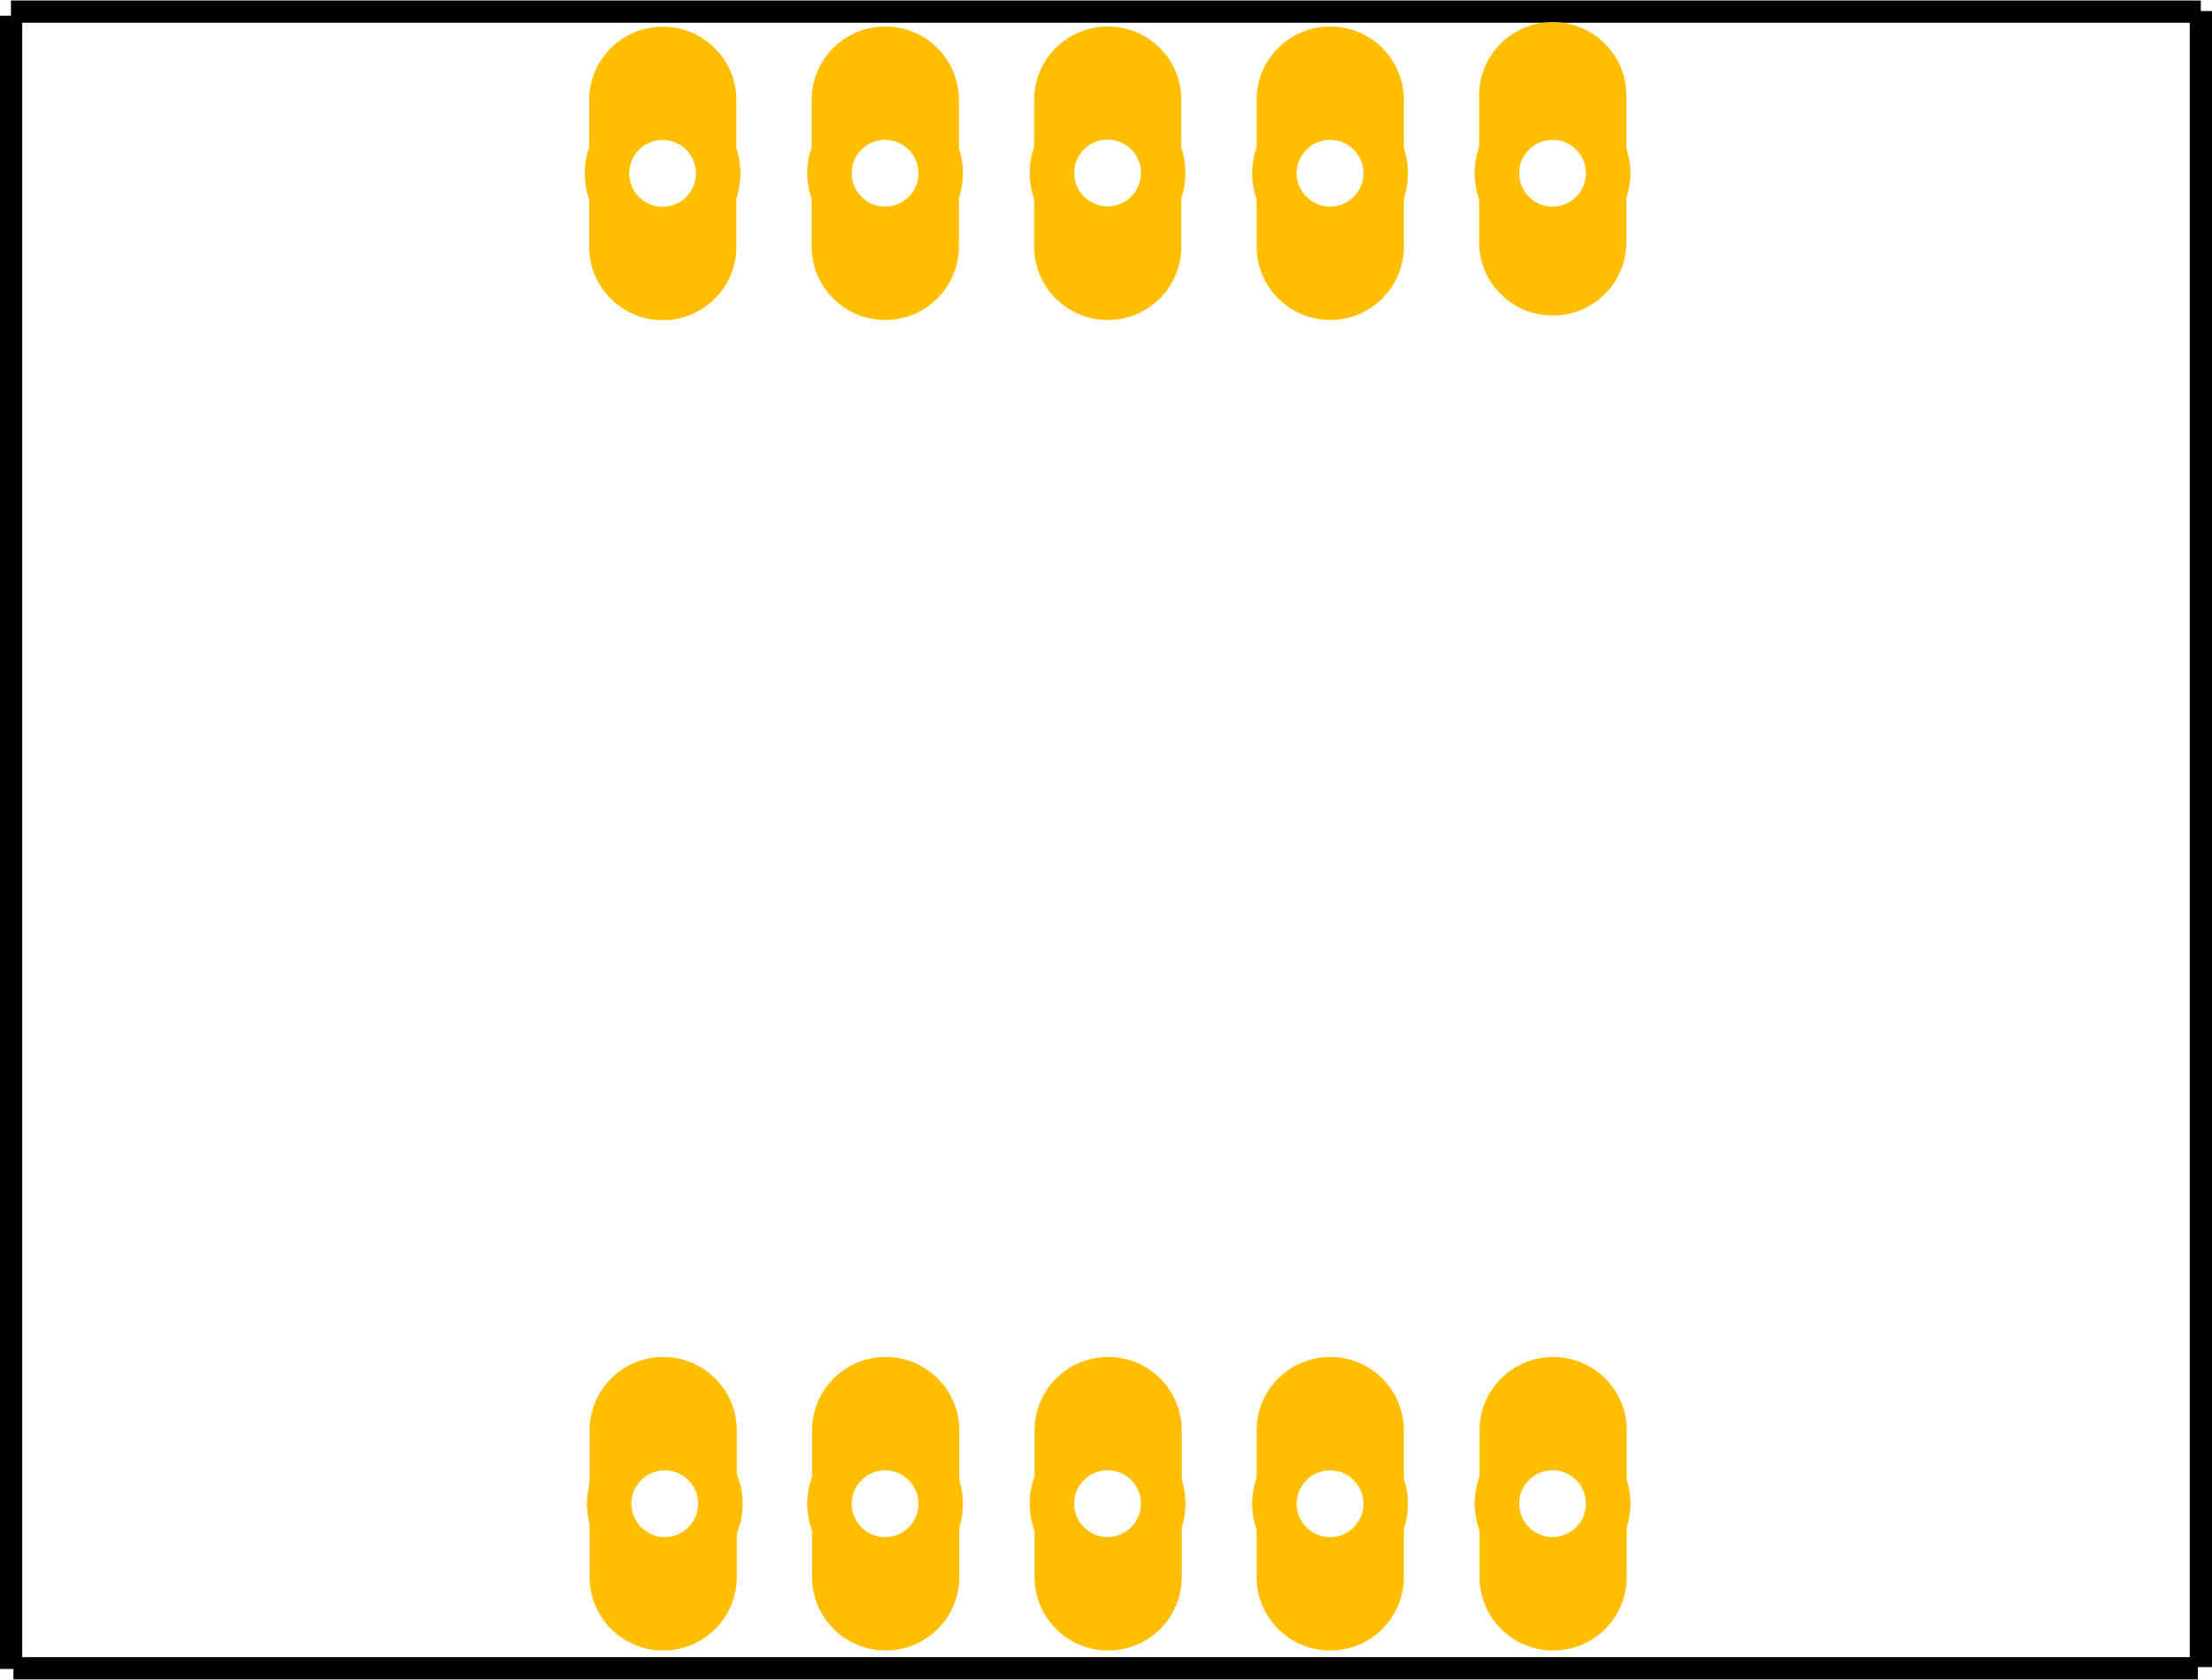
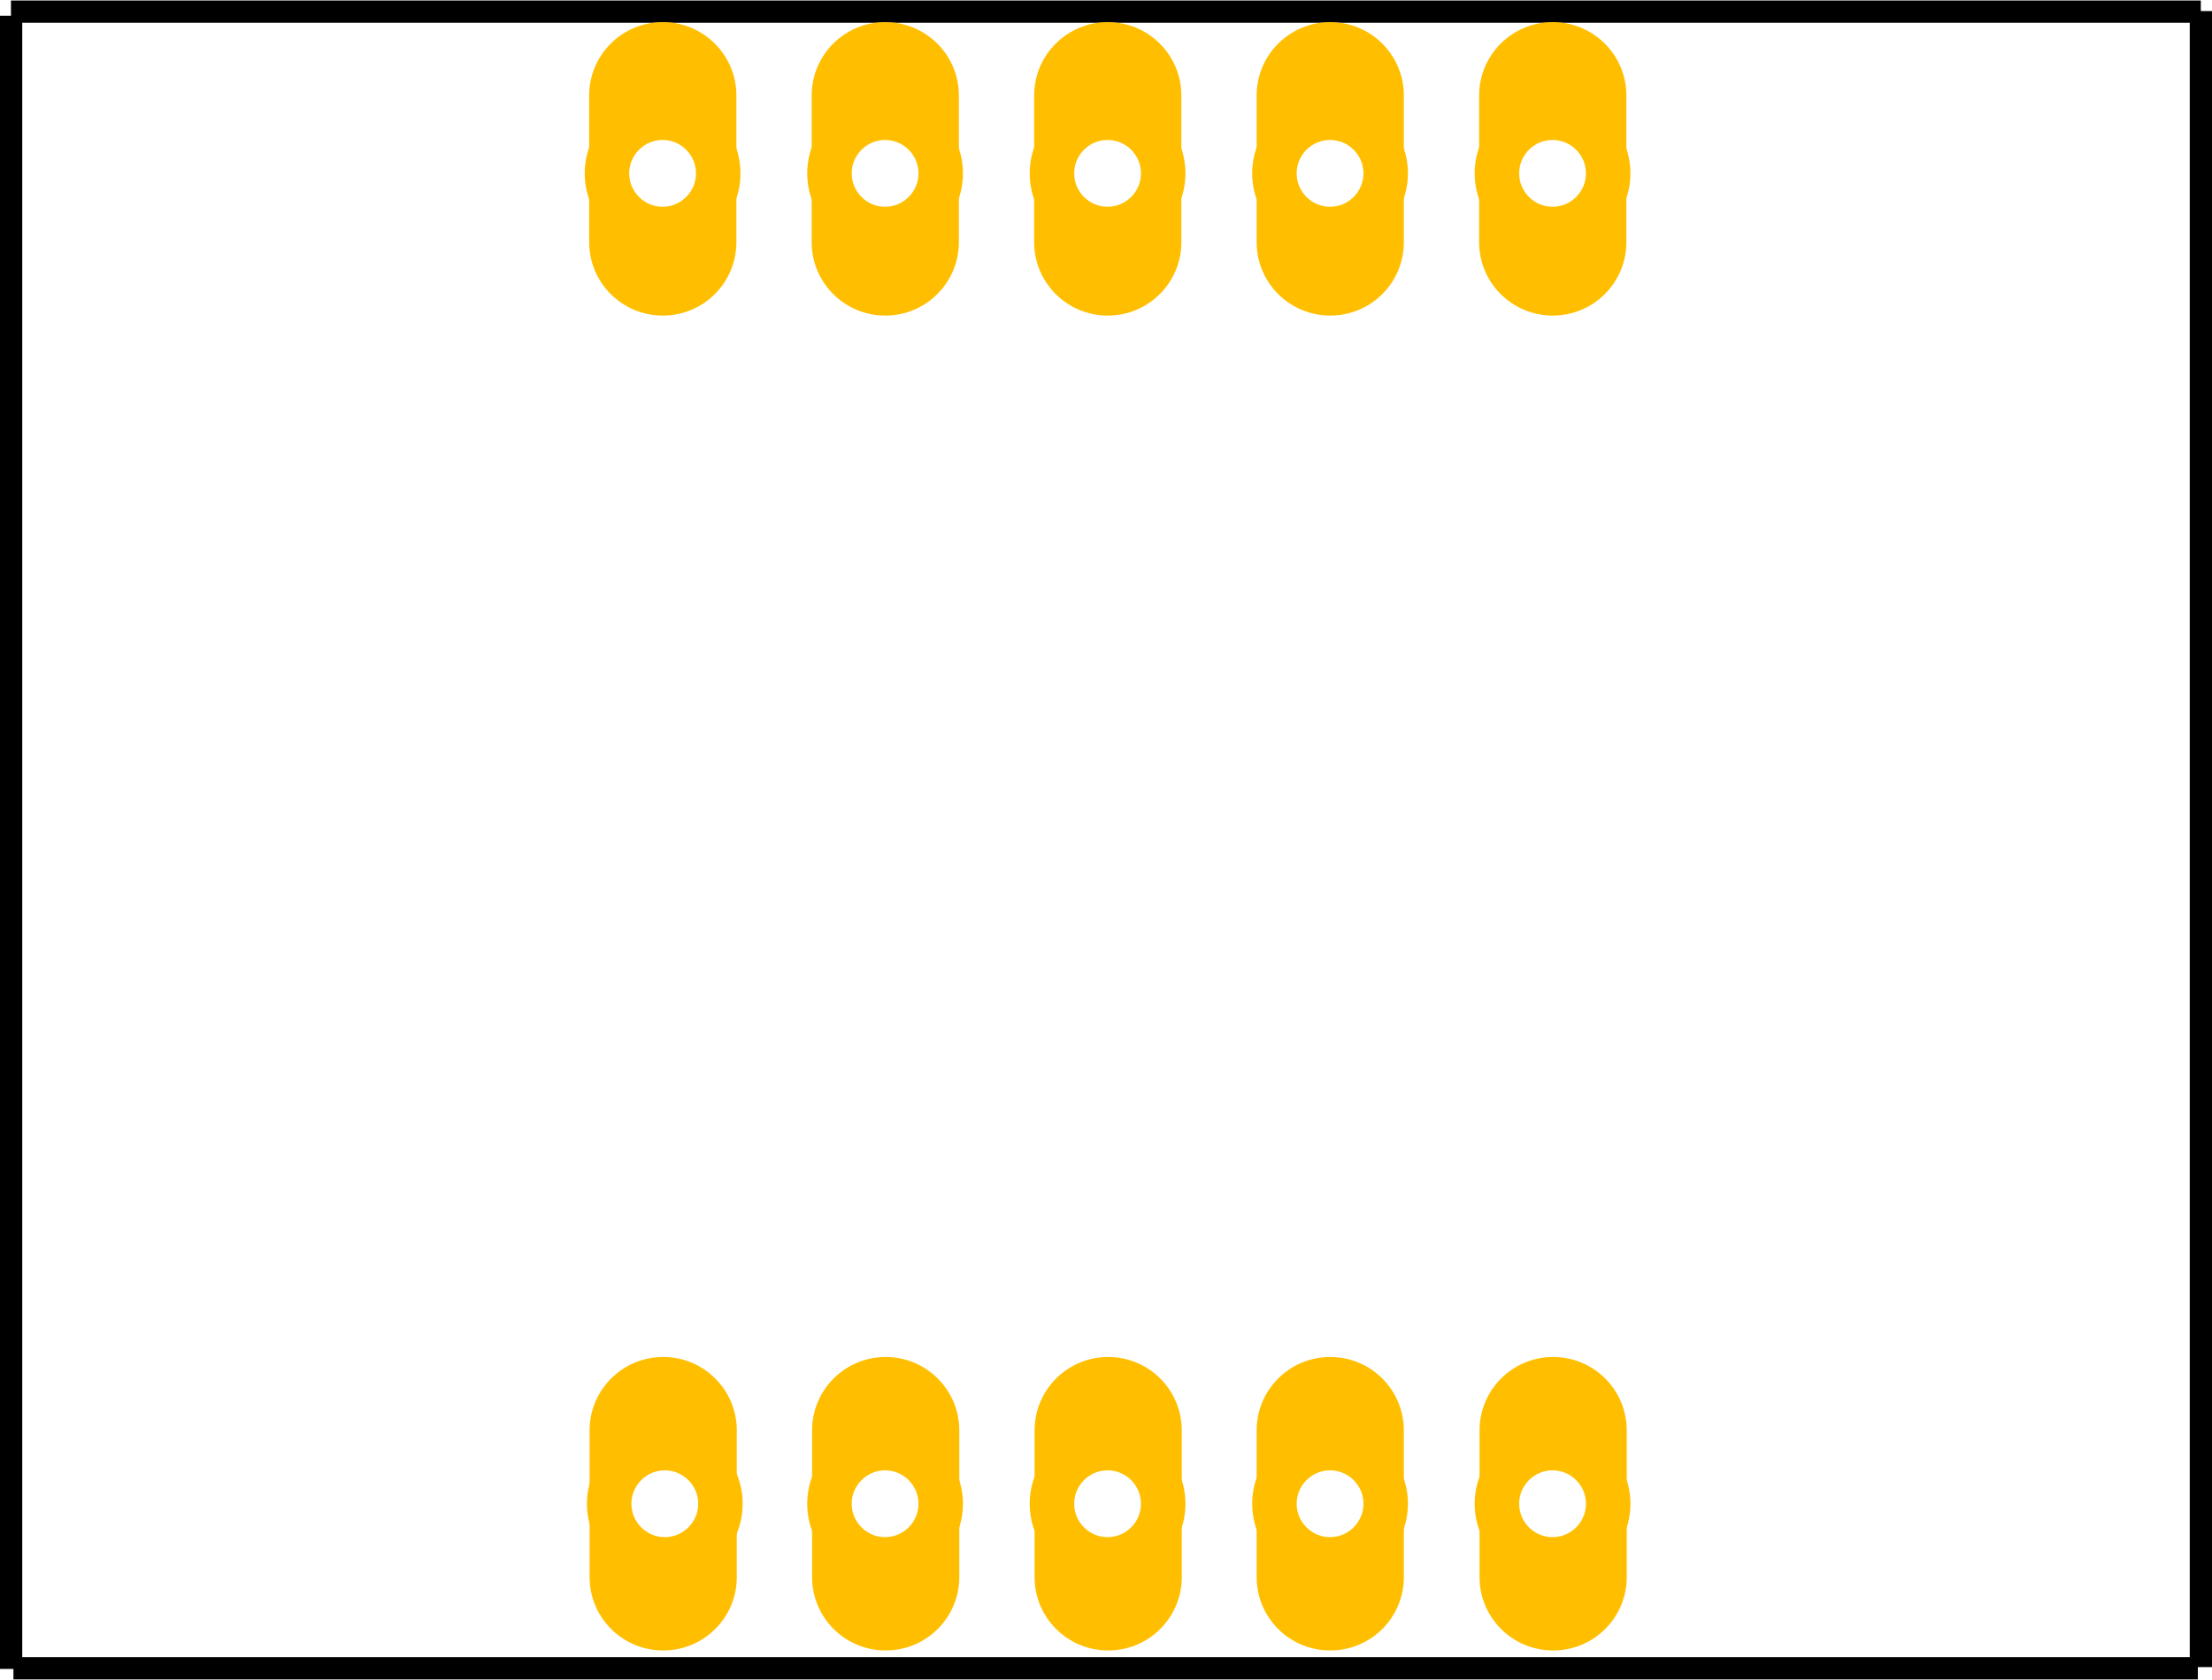
<svg xmlns="http://www.w3.org/2000/svg" viewBox="0 0 994.211 754.703" height="0.755in" version="1.1" width="0.994in" id="svg76">
  <defs id="defs8" />
  <g id="silkscreen">
    <path id="line" gorn="0.4.0.121" d="M 5,11.842 V 744.995" fill="none" fill-rule="evenodd" stroke="#000000" stroke-width="10" stroke-linecap="square" />
    <path id="path683" gorn="0.4.0.121" d="M 989.211,9.743 V 744.174" fill="none" fill-rule="evenodd" stroke="#000000" stroke-width="10" stroke-linecap="square" />
    <path id="path685" gorn="0.4.0.121" d="M 984.179,5 H 9.928" fill="none" fill-rule="evenodd" stroke="#000000" stroke-width="10" stroke-linecap="square" />
    <path d="M 982.849,749.703 H 11.037" gorn="0.4.0.121" id="path687" fill="none" fill-rule="evenodd" stroke="#000000" stroke-width="10" stroke-linecap="square" />
  </g>
  <g id="copper1">
-     <g id="copper0" display="inline" style="display:inline">
-       <circle id="connector1pad" gorn="0.4.0.0.0.0.0.0.0.0.0.0.0.0.0.0.0.1" cy="675.741" cx="298.807" r="25" style="fill:none;fill-rule:evenodd;stroke:#ffbf00;stroke-width:20" />
-       <path d="m 398.081,609.767 c 18.273,0 33.081,14.776 33.081,32.994 v 65.961 c 0,18.231 -14.808,32.981 -33.081,32.981 -18.273,0 -33.081,-14.75 -33.081,-32.981 V 642.761 c 0,-18.218 14.808,-32.994 33.081,-32.994 z m -18.903,65.974 c 0,10.405 8.467,18.833 18.903,18.833 10.436,0 18.903,-8.441 18.903,-18.833 0,-10.392 -8.467,-18.846 -18.903,-18.846 -10.436,0 -18.903,8.441 -18.903,18.846 z" gorn="0.4.0.0.0.0.0.0.0.0.0.0.0.0.0.0.0.0.0.0.0.0.3" id="path41" style="fill:#ffbf00;fill-rule:nonzero;stroke:none;stroke-width:10.423" />
-       <circle id="connector2pad" gorn="0.4.0.0.0.0.0.0.0.0.0.0.0.0.0.0.0.2" cy="675.741" cx="397.815" r="25" style="fill:none;fill-rule:evenodd;stroke:#ffbf00;stroke-width:20" />
-       <path id="path39" gorn="0.4.0.0.0.0.0.0.0.0.0.0.0.0.0.0.0.0.0.0.0.0.3" d="m 498.081,609.767 c 18.273,0 33.081,14.776 33.081,32.994 v 65.961 c 0,18.231 -14.808,32.981 -33.081,32.981 -18.273,0 -33.081,-14.75 -33.081,-32.981 V 642.761 c 0,-18.218 14.808,-32.994 33.081,-32.994 z m -18.903,65.974 c 0,10.405 8.467,18.833 18.903,18.833 10.436,0 18.903,-8.441 18.903,-18.833 0,-10.392 -8.467,-18.846 -18.903,-18.846 -10.436,0 -18.903,8.441 -18.903,18.846 z" style="fill:#ffbf00;fill-rule:nonzero;stroke:none;stroke-width:10.423" />
-       <circle id="connector3pad" gorn="0.4.0.0.0.0.0.0.0.0.0.0.0.0.0.0.0.3" cy="675.703" cx="497.815" r="25" style="fill:none;fill-rule:evenodd;stroke:#ffbf00;stroke-width:20" />
-       <path d="m 597.896,609.767 c 18.273,0 33.081,14.776 33.081,32.994 v 65.961 c 0,18.231 -14.808,32.981 -33.081,32.981 -18.273,0 -33.081,-14.75 -33.081,-32.981 V 642.761 c 0,-18.218 14.808,-32.994 33.081,-32.994 z m -18.903,65.974 c 0,10.405 8.467,18.833 18.903,18.833 10.436,0 18.903,-8.441 18.903,-18.833 0,-10.392 -8.467,-18.846 -18.903,-18.846 -10.436,0 -18.903,8.441 -18.903,18.846 z" gorn="0.4.0.0.0.0.0.0.0.0.0.0.0.0.0.0.0.0.0.0.0.0.3" id="path15" style="fill:#ffbf00;fill-rule:nonzero;stroke:none;stroke-width:10.423" />
-       <circle id="connector4pad" gorn="0.4.0.0.0.0.0.0.0.0.0.0.0.0.0.0.0.4" cy="675.741" cx="597.815" r="25" style="fill:none;fill-rule:evenodd;stroke:#ffbf00;stroke-width:20" />
-       <path id="path37" gorn="0.4.0.0.0.0.0.0.0.0.0.0.0.0.0.0.0.0.0.0.0.0.3" d="m 698.081,609.767 c 18.273,0 33.081,14.776 33.081,32.994 v 65.961 c 0,18.231 -14.808,32.981 -33.081,32.981 -18.273,0 -33.081,-14.75 -33.081,-32.981 V 642.761 c 0,-18.218 14.808,-32.994 33.081,-32.994 z m -18.903,65.974 c 0,10.405 8.467,18.833 18.903,18.833 10.436,0 18.903,-8.441 18.903,-18.833 0,-10.392 -8.467,-18.846 -18.903,-18.846 -10.436,0 -18.903,8.441 -18.903,18.846 z" style="fill:#ffbf00;fill-rule:nonzero;stroke:none;stroke-width:10.423" />
-       <circle id="connector5pad" gorn="0.4.0.0.0.0.0.0.0.0.0.0.0.0.0.0.0.5" cy="675.703" cx="697.816" r="25" style="fill:none;fill-rule:evenodd;stroke:#ffbf00;stroke-width:20" />
-       <path d="m 697.896,9.71 c 18.286,0 33.094,14.763 33.094,32.981 v 65.961 c 0,18.218 -14.808,32.981 -33.094,32.981 -18.26,0 -33.081,-14.763 -33.081,-32.981 V 42.69 c -10e-6,-18.218 14.821,-32.981 33.081,-32.981 z M 678.993,75.671 c 0,10.405 8.467,18.846 18.89,18.846 10.449,0 18.903,-8.441 18.903,-18.846 0,-10.405 -8.467,-18.846 -18.903,-18.846 -10.423,0 -18.89,8.442 -18.89,18.846 z" gorn="0.4.0.0.0.0.0.0.0.0.0.0.0.0.0.0.0.0.0.0.0.0.7" id="path23" style="fill:#ffbf00;fill-rule:nonzero;stroke:none;stroke-width:10.423" />
-       <circle id="connector6pad" gorn="0.4.0.0.0.0.0.0.0.0.0.0.0.0.0.0.0.6" cy="77.639" cx="697.816" r="25" style="fill:none;fill-rule:evenodd;stroke:#ffbf00;stroke-width:20" />
-       <path d="m 597.896,11.678 c 18.273,0 33.081,14.763 33.081,32.981 v 65.961 c 0,18.218 -14.808,32.981 -33.081,32.981 -18.273,0 -33.081,-14.763 -33.081,-32.981 V 44.659 c -10e-6,-18.218 14.808,-32.981 33.081,-32.981 z m -18.903,65.961 c 0,10.405 8.467,18.846 18.903,18.846 10.436,0 18.903,-8.441 18.903,-18.846 0,-10.405 -8.467,-18.846 -18.903,-18.846 -10.436,0 -18.903,8.442 -18.903,18.846 z" gorn="0.4.0.0.0.0.0.0.0.0.0.0.0.0.0.0.0.0.0.0.0.0.6" id="path21" style="fill:#ffbf00;fill-rule:nonzero;stroke:none;stroke-width:10.423" />
-       <circle id="connector7pad" gorn="0.4.0.0.0.0.0.0.0.0.0.0.0.0.0.0.0.7" cy="77.639" cx="597.815" r="25" style="fill:none;fill-rule:evenodd;stroke:#ffbf00;stroke-width:20" />
-       <path d="m 497.896,11.678 c 18.273,0 33.081,14.763 33.081,32.981 v 65.961 c 0,18.218 -14.808,32.981 -33.081,32.981 -18.273,0 -33.081,-14.763 -33.081,-32.981 V 44.659 c 0,-18.218 14.821,-32.981 33.081,-32.981 z m -18.903,65.961 c 0,10.405 8.454,18.846 18.89,18.859 10.436,0.01 18.903,-8.428 18.916,-18.833 0,0 0,-0.01 0,-0.031 0,-10.405 -8.454,-18.846 -18.89,-18.859 -10.436,-0.01 -18.903,8.428 -18.916,18.833 0,0.01 0,0.031 0,0.031 z" gorn="0.4.0.0.0.0.0.0.0.0.0.0.0.0.0.0.0.0.0.0.0.0.5" id="path19" style="fill:#ffbf00;fill-rule:nonzero;stroke:none;stroke-width:10.423" />
-       <circle id="connector8pad" gorn="0.4.0.0.0.0.0.0.0.0.0.0.0.0.0.0.0.8" cy="77.522" cx="497.815" r="25" style="fill:none;fill-rule:evenodd;stroke:#ffbf00;stroke-width:20" />
-       <path d="m 397.896,11.678 c 18.273,0 33.081,14.763 33.081,32.981 v 65.961 c 0,18.218 -14.808,32.981 -33.081,32.981 -18.273,0 -33.081,-14.763 -33.081,-32.981 V 44.659 c 10e-6,-18.218 14.808,-32.981 33.081,-32.981 z m -18.903,65.961 c 0,10.405 8.454,18.846 18.89,18.859 10.436,0.01 18.903,-8.428 18.916,-18.833 0,0 0,-0.01 0,-0.031 0,-10.405 -8.454,-18.846 -18.89,-18.859 -10.436,0 -18.903,8.428 -18.916,18.833 0,0.01 0,0.031 0,0.031 z" gorn="0.4.0.0.0.0.0.0.0.0.0.0.0.0.0.0.0.0.0.0.0.0.8" id="path25" style="fill:#ffbf00;fill-rule:nonzero;stroke:none;stroke-width:10.423" />
-       <circle id="connector9pad" gorn="0.4.0.0.0.0.0.0.0.0.0.0.0.0.0.0.0.9" cy="77.639" cx="397.815" r="25" style="fill:none;fill-rule:evenodd;stroke:#ffbf00;stroke-width:20" />
-       <path d="m 297.896,11.78 c 18.273,0 33.081,14.763 33.081,32.981 v 65.961 c 0,18.218 -14.808,32.981 -33.081,32.981 -18.273,0 -33.081,-14.763 -33.081,-32.981 V 44.761 c 0,-18.218 14.808,-32.981 33.081,-32.981 z m -18.903,65.961 c -0.014,10.405 8.454,18.846 18.89,18.859 10.436,0 18.903,-8.428 18.916,-18.833 0,0 0,-0.01 0,-0.031 0,-10.405 -8.454,-18.846 -18.89,-18.859 -10.436,0 -18.903,8.428 -18.916,18.833 0,0.01 0,0.031 0,0.031 z" gorn="0.4.0.0.0.0.0.0.0.0.0.0.0.0.0.0.0.0.0.0.0.0.9" id="path27" style="fill:#ffbf00;fill-rule:nonzero;stroke:none;stroke-width:10.423" />
-       <circle id="connector0pad" gorn="0.4.0.0.0.0.0.0.0.0.0.0.0.0.0.0.0.10" cy="77.703" cx="297.815" r="25" style="fill:none;fill-rule:evenodd;stroke:#ffbf00;stroke-width:20" />
-       <path id="path43" gorn="0.4.0.0.0.0.0.0.0.0.0.0.0.0.0.0.0.0.0.0.0.0.3" d="m 298.081,609.767 c 18.273,0 33.081,14.776 33.081,32.994 v 65.961 c 0,18.231 -14.808,32.981 -33.081,32.981 -18.273,0 -33.081,-14.75 -33.081,-32.981 V 642.761 c 0,-18.218 14.808,-32.994 33.081,-32.994 z m -18.903,65.974 c 0,10.405 8.467,18.833 18.903,18.833 10.436,0 18.903,-8.441 18.903,-18.833 0,-10.392 -8.467,-18.846 -18.903,-18.846 -10.436,0 -18.903,8.441 -18.903,18.846 z" style="fill:#ffbf00;fill-opacity:1;fill-rule:nonzero;stroke:none;stroke-width:10.423" />
+     <g id="copper0">
+       <path d="m 597.896,609.767 c 18.273,0 33.081,14.776 33.081,32.994 v 65.961 c 0,18.231 -14.808,32.981 -33.081,32.981 -18.273,0 -33.081,-14.75 -33.081,-32.981 v -65.961 c 0,-18.218 14.808,-32.994 33.081,-32.994 z m -18.903,65.974 c 0,10.405 8.467,18.833 18.903,18.833 10.436,0 18.903,-8.441 18.903,-18.833 0,-10.392 -8.467,-18.846 -18.903,-18.846 -10.436,0 -18.903,8.441 -18.903,18.846 z" gorn="0.4.0.0.0.0.0.0.0.0.0.0.0.0.0.0.0.0.0.0.0.0.3" id="path15" fill="#ffbf00" fill-rule="nonzero" stroke="none" stroke-width="10.423" />
+       <path d="m 497.896,9.71 c 18.273,0 33.081,14.763 33.081,32.981 v 65.961 c 0,18.218 -14.808,32.981 -33.081,32.981 -18.273,0 -33.081,-14.763 -33.081,-32.981 v -65.961 c 0,-18.218 14.821,-32.981 33.081,-32.981 z m -18.903,65.961 c 0,10.405 8.454,18.846 18.89,18.859 10.436,0.01 18.903,-8.428 18.916,-18.833 0,0 0,-0.01 0,-0.031 0,-10.405 -8.454,-18.846 -18.89,-18.859 -10.436,-0.01 -18.903,8.428 -18.916,18.833 0,0.01 0,0.031 0,0.031 z" gorn="0.4.0.0.0.0.0.0.0.0.0.0.0.0.0.0.0.0.0.0.0.0.5" id="path19" fill="#ffbf00" fill-rule="nonzero" stroke="none" stroke-width="10.423" />
+       <path d="m 597.896,9.71 c 18.273,0 33.081,14.763 33.081,32.981 v 65.961 c 0,18.218 -14.808,32.981 -33.081,32.981 -18.273,0 -33.081,-14.763 -33.081,-32.981 v -65.961 c -10e-6,-18.218 14.808,-32.981 33.081,-32.981 z m -18.903,65.961 c 0,10.405 8.467,18.846 18.903,18.846 10.436,0 18.903,-8.441 18.903,-18.846 0,-10.405 -8.467,-18.846 -18.903,-18.846 -10.436,0 -18.903,8.442 -18.903,18.846 z" gorn="0.4.0.0.0.0.0.0.0.0.0.0.0.0.0.0.0.0.0.0.0.0.6" id="path21" fill="#ffbf00" fill-rule="nonzero" stroke="none" stroke-width="10.423" />
+       <path d="m 697.896,9.71 c 18.286,0 33.094,14.763 33.094,32.981 v 65.961 c 0,18.218 -14.808,32.981 -33.094,32.981 -18.26,0 -33.081,-14.763 -33.081,-32.981 v -65.961 c -10e-6,-18.218 14.821,-32.981 33.081,-32.981 z m -18.903,65.961 c 0,10.405 8.467,18.846 18.89,18.846 10.449,0 18.903,-8.441 18.903,-18.846 0,-10.405 -8.467,-18.846 -18.903,-18.846 -10.423,0 -18.89,8.442 -18.89,18.846 z" gorn="0.4.0.0.0.0.0.0.0.0.0.0.0.0.0.0.0.0.0.0.0.0.7" id="path23" fill="#ffbf00" fill-rule="nonzero" stroke="none" stroke-width="10.423" />
+       <path d="m 397.896,9.71 c 18.273,0 33.081,14.763 33.081,32.981 v 65.961 c 0,18.218 -14.808,32.981 -33.081,32.981 -18.273,0 -33.081,-14.763 -33.081,-32.981 v -65.961 c 10e-6,-18.218 14.808,-32.981 33.081,-32.981 z m -18.903,65.961 c 0,10.405 8.454,18.846 18.89,18.859 10.436,0.01 18.903,-8.428 18.916,-18.833 0,0 0,-0.01 0,-0.031 0,-10.405 -8.454,-18.846 -18.89,-18.859 -10.436,0 -18.903,8.428 -18.916,18.833 0,0.01 0,0.031 0,0.031 z" gorn="0.4.0.0.0.0.0.0.0.0.0.0.0.0.0.0.0.0.0.0.0.0.8" id="path25" fill="#ffbf00" fill-rule="nonzero" stroke="none" stroke-width="10.423" />
+       <path d="m 297.896,9.71 c 18.273,0 33.081,14.763 33.081,32.981 v 65.961 c 0,18.218 -14.808,32.981 -33.081,32.981 -18.273,0 -33.081,-14.763 -33.081,-32.981 v -65.961 c 0,-18.218 14.808,-32.981 33.081,-32.981 z m -18.903,65.961 c -0.014,10.405 8.454,18.846 18.89,18.859 10.436,0 18.903,-8.428 18.916,-18.833 0,0 0,-0.01 0,-0.031 0,-10.405 -8.454,-18.846 -18.89,-18.859 -10.436,0 -18.903,8.428 -18.916,18.833 0,0.01 0,0.031 0,0.031 z" gorn="0.4.0.0.0.0.0.0.0.0.0.0.0.0.0.0.0.0.0.0.0.0.9" id="path27" fill="#ffbf00" fill-rule="nonzero" stroke="none" stroke-width="10.423" />
+       <circle stroke-width="20" stroke="#ffbf00" fill-rule="evenodd" fill="none" id="connector1pad" gorn="0.4.0.0.0.0.0.0.0.0.0.0.0.0.0.0.0.1" cy="675.741" cx="298.807" r="25" />
+       <circle id="connector2pad" gorn="0.4.0.0.0.0.0.0.0.0.0.0.0.0.0.0.0.2" cy="675.741" cx="397.815" r="25" fill="none" fill-rule="evenodd" stroke="#ffbf00" stroke-width="20" />
+       <circle id="connector3pad" gorn="0.4.0.0.0.0.0.0.0.0.0.0.0.0.0.0.0.3" cy="675.741" cx="497.815" r="25" fill="none" fill-rule="evenodd" stroke="#ffbf00" stroke-width="20" />
+       <circle id="connector4pad" gorn="0.4.0.0.0.0.0.0.0.0.0.0.0.0.0.0.0.4" cy="675.741" cx="597.815" r="25" fill="none" fill-rule="evenodd" stroke="#ffbf00" stroke-width="20" />
+       <circle id="connector5pad" gorn="0.4.0.0.0.0.0.0.0.0.0.0.0.0.0.0.0.5" cy="675.741" cx="697.816" r="25" fill="none" fill-rule="evenodd" stroke="#ffbf00" stroke-width="20" />
+       <circle id="connector6pad" gorn="0.4.0.0.0.0.0.0.0.0.0.0.0.0.0.0.0.6" cy="77.703" cx="697.816" r="25" fill="none" fill-rule="evenodd" stroke="#ffbf00" stroke-width="20" />
+       <circle id="connector7pad" gorn="0.4.0.0.0.0.0.0.0.0.0.0.0.0.0.0.0.7" cy="77.703" cx="597.815" r="25" fill="none" fill-rule="evenodd" stroke="#ffbf00" stroke-width="20" />
+       <circle id="connector8pad" gorn="0.4.0.0.0.0.0.0.0.0.0.0.0.0.0.0.0.8" cy="77.703" cx="497.815" r="25" fill="none" fill-rule="evenodd" stroke="#ffbf00" stroke-width="20" />
+       <circle id="connector9pad" gorn="0.4.0.0.0.0.0.0.0.0.0.0.0.0.0.0.0.9" cy="77.703" cx="397.815" r="25" fill="none" fill-rule="evenodd" stroke="#ffbf00" stroke-width="20" />
+       <circle id="connector0pad" gorn="0.4.0.0.0.0.0.0.0.0.0.0.0.0.0.0.0.10" cy="77.703" cx="297.815" r="25" fill="none" fill-rule="evenodd" stroke="#ffbf00" stroke-width="20" />
+       <path style="fill:#ffbf00;fill-rule:nonzero;stroke:none;stroke-width:10.423" id="path37" gorn="0.4.0.0.0.0.0.0.0.0.0.0.0.0.0.0.0.0.0.0.0.0.3" d="m 698.081,609.767 c 18.273,0 33.081,14.776 33.081,32.994 v 65.961 c 0,18.231 -14.808,32.981 -33.081,32.981 -18.273,0 -33.081,-14.75 -33.081,-32.981 v -65.961 c 0,-18.218 14.808,-32.994 33.081,-32.994 z m -18.903,65.974 c 0,10.405 8.467,18.833 18.903,18.833 10.436,0 18.903,-8.441 18.903,-18.833 0,-10.392 -8.467,-18.846 -18.903,-18.846 -10.436,0 -18.903,8.441 -18.903,18.846 z" />
+       <path style="fill:#ffbf00;fill-rule:nonzero;stroke:none;stroke-width:10.423" id="path39" gorn="0.4.0.0.0.0.0.0.0.0.0.0.0.0.0.0.0.0.0.0.0.0.3" d="m 498.081,609.767 c 18.273,0 33.081,14.776 33.081,32.994 v 65.961 c 0,18.231 -14.808,32.981 -33.081,32.981 -18.273,0 -33.081,-14.75 -33.081,-32.981 v -65.961 c 0,-18.218 14.808,-32.994 33.081,-32.994 z m -18.903,65.974 c 0,10.405 8.467,18.833 18.903,18.833 10.436,0 18.903,-8.441 18.903,-18.833 0,-10.392 -8.467,-18.846 -18.903,-18.846 -10.436,0 -18.903,8.441 -18.903,18.846 z" />
+       <path d="m 398.081,609.767 c 18.273,0 33.081,14.776 33.081,32.994 v 65.961 c 0,18.231 -14.808,32.981 -33.081,32.981 -18.273,0 -33.081,-14.75 -33.081,-32.981 v -65.961 c 0,-18.218 14.808,-32.994 33.081,-32.994 z m -18.903,65.974 c 0,10.405 8.467,18.833 18.903,18.833 10.436,0 18.903,-8.441 18.903,-18.833 0,-10.392 -8.467,-18.846 -18.903,-18.846 -10.436,0 -18.903,8.441 -18.903,18.846 z" gorn="0.4.0.0.0.0.0.0.0.0.0.0.0.0.0.0.0.0.0.0.0.0.3" id="path41" style="fill:#ffbf00;fill-rule:nonzero;stroke:none;stroke-width:10.423" />
+       <path style="fill:#ffbf00;fill-rule:nonzero;stroke:none;stroke-width:10.423" id="path43" gorn="0.4.0.0.0.0.0.0.0.0.0.0.0.0.0.0.0.0.0.0.0.0.3" d="m 298.081,609.767 c 18.273,0 33.081,14.776 33.081,32.994 v 65.961 c 0,18.231 -14.808,32.981 -33.081,32.981 -18.273,0 -33.081,-14.75 -33.081,-32.981 v -65.961 c 0,-18.218 14.808,-32.994 33.081,-32.994 z m -18.903,65.974 c 0,10.405 8.467,18.833 18.903,18.833 10.436,0 18.903,-8.441 18.903,-18.833 0,-10.392 -8.467,-18.846 -18.903,-18.846 -10.436,0 -18.903,8.441 -18.903,18.846 z" />
    </g>
  </g>
</svg>
